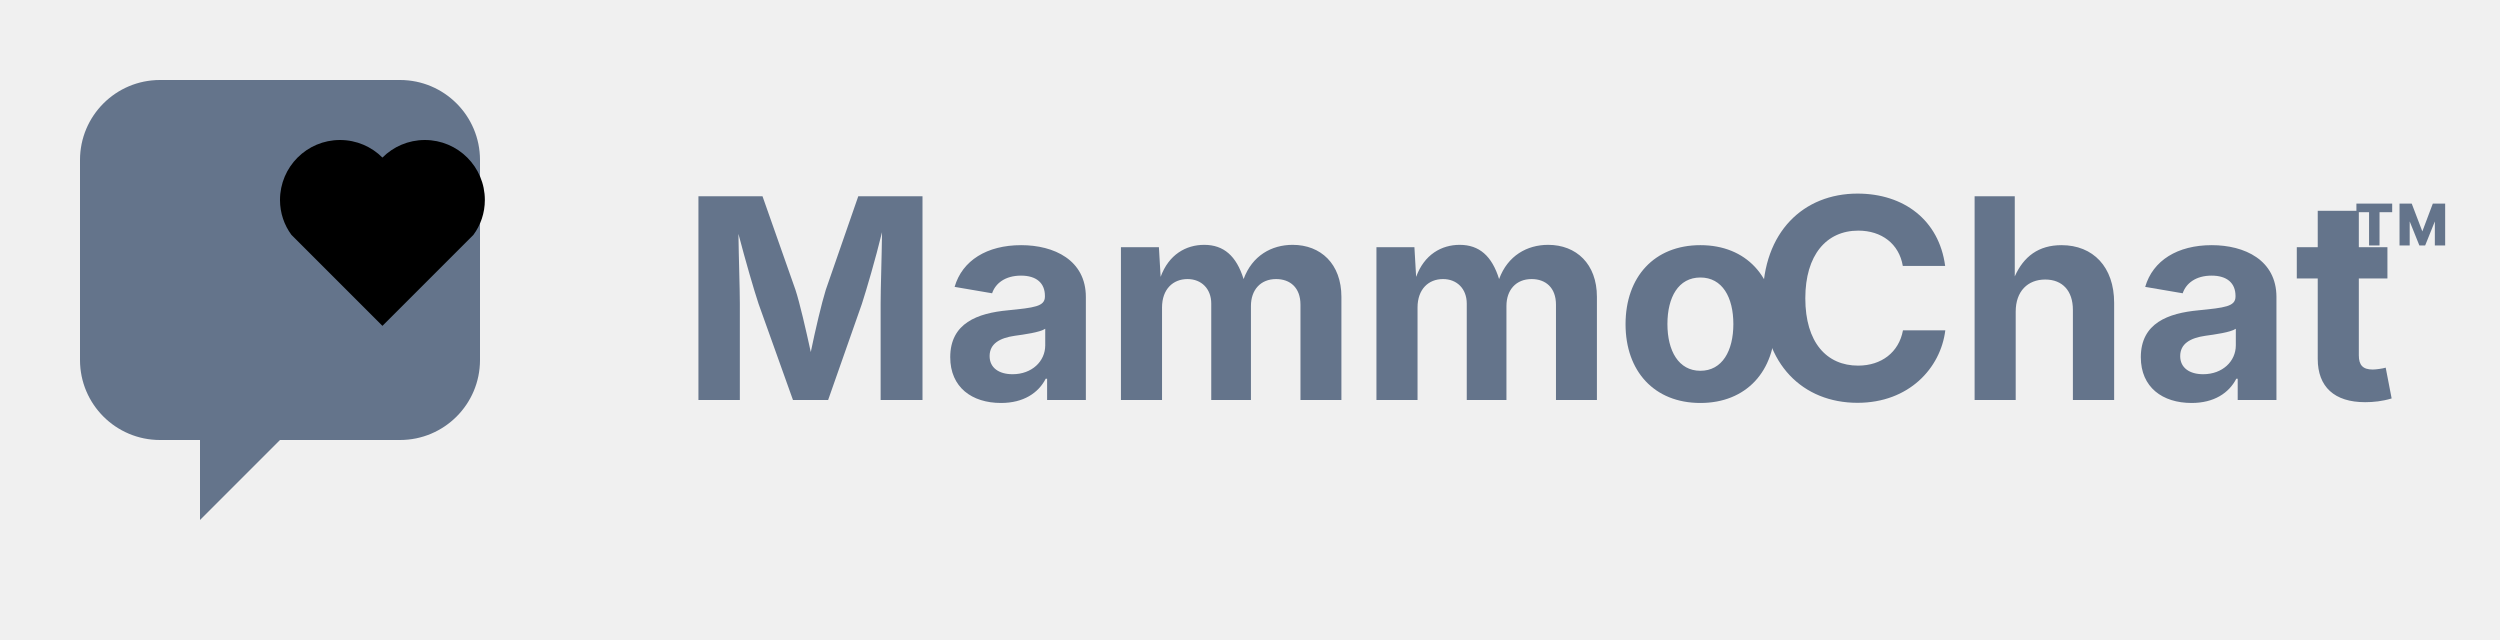
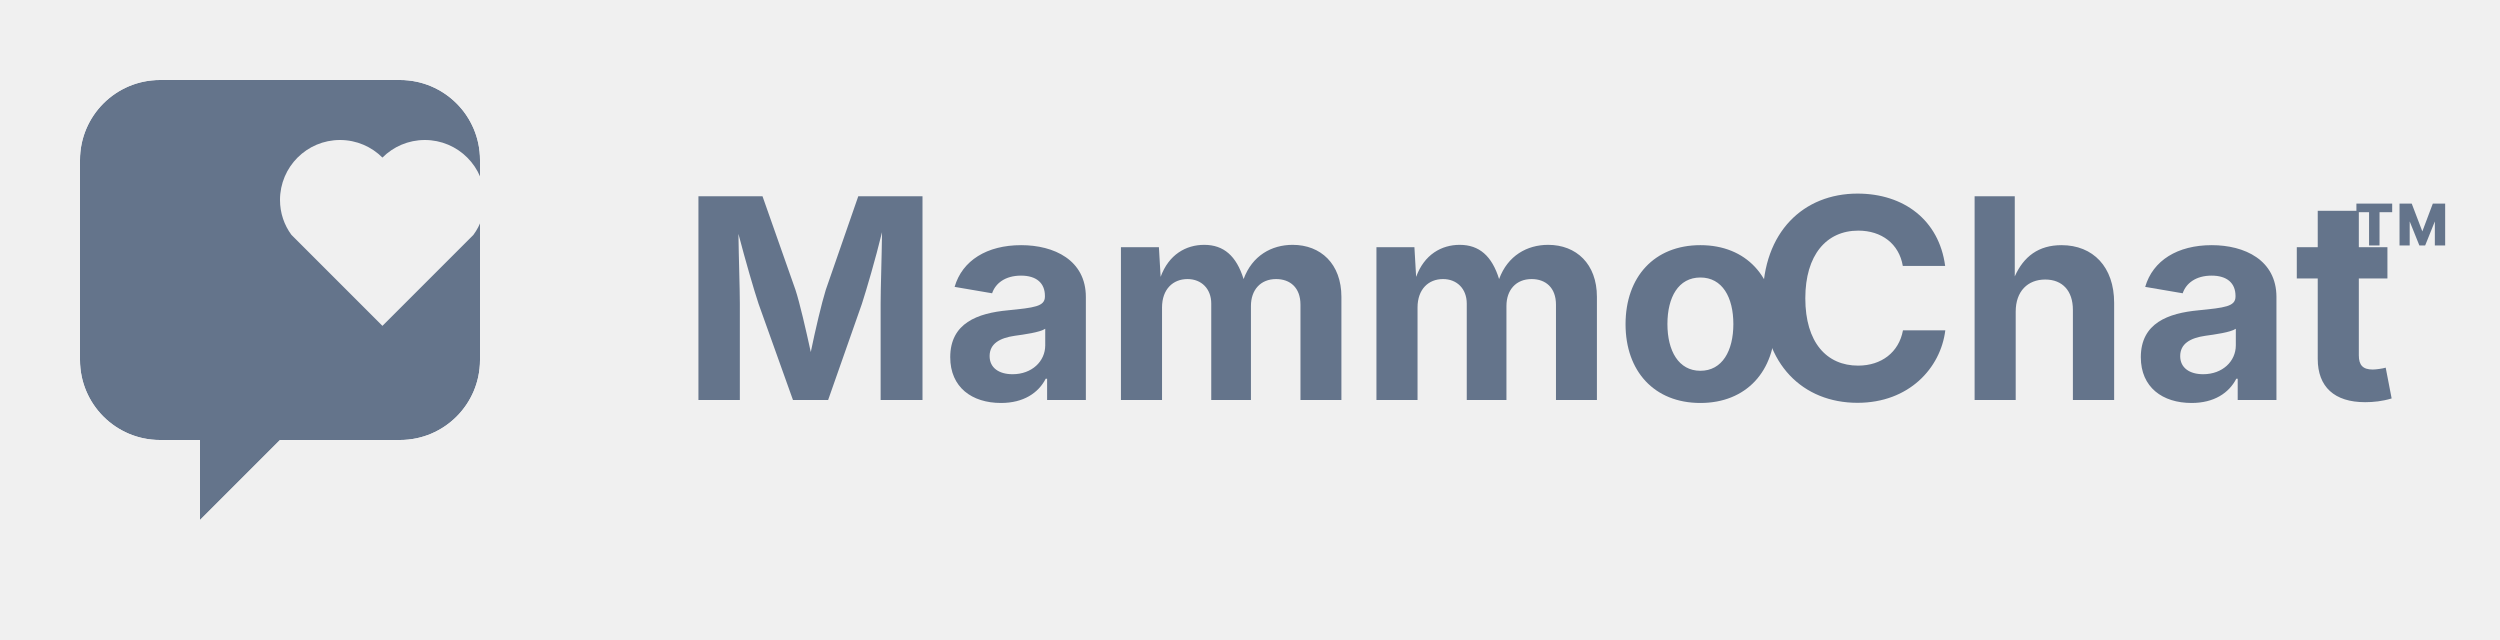
<svg xmlns="http://www.w3.org/2000/svg" width="250" height="64" viewBox="0 0 250 64" fill="none">
+   <defs>
+     <mask id="chat-mask">
+       <path d="M48 16C48 11.582 44.418 8 40 8H16C11.582 8 8 11.582 8 16V36C8 40.418 11.582 44 16 44H20V52L28 44H40C44.418 44 48 40.418 48 36V16Z" fill="white" />
+       <path d="M28 20C28 16.686 30.686 14 34 14C35.657 14 37.157 14.672 38.243 15.757C39.328 14.672 40.828 14 42.485 14C45.799 14 48.485 16.686 48.485 20C48.485 21.306 48.062 22.512 47.343 23.485L38.243 32.586L29.142 23.485C28.424 22.512 28 21.306 28 20Z" fill="black" />
+     </mask>
+   </defs>
  <g id="logo-icon">
-     <path d="M48 16C48 11.582 44.418 8 40 8H16C11.582 8 8 11.582 8 16V36C8 40.418 11.582 44 16 44H20V52L28 44H40C44.418 44 48 40.418 48 36V16Z" fill="#64748B" />
-     <path d="M28 20C28 16.686 30.686 14 34 14C35.657 14 37.157 14.672 38.243 15.757C39.328 14.672 40.828 14 42.485 14C45.799 14 48.485 16.686 48.485 20C48.485 21.306 48.062 22.512 47.343 23.485L38.243 32.586L29.142 23.485C28.424 22.512 28 21.306 28 20Z" fill="black" />
+     <path d="M48 16C48 11.582 44.418 8 40 8H16C11.582 8 8 11.582 8 16V36C8 40.418 11.582 44 16 44H20V52L28 44H40C44.418 44 48 40.418 48 36V16Z" fill="#64748B" mask="url(#chat-mask)" />
  </g>
  <g id="logo-text">
    <text x="68" y="40" font-family="Inter, sans-serif" font-size="28" font-weight="700" fill="#64748B">
       Mammo
     </text>
    <text x="175" y="40" font-family="Inter, sans-serif" font-size="28" font-weight="700" fill="#64748B">
       Chat
     </text>
    <text x="235" y="32" font-family="Inter, sans-serif" font-size="16" font-weight="700" fill="#64748B">™</text>
  </g>
</svg>
